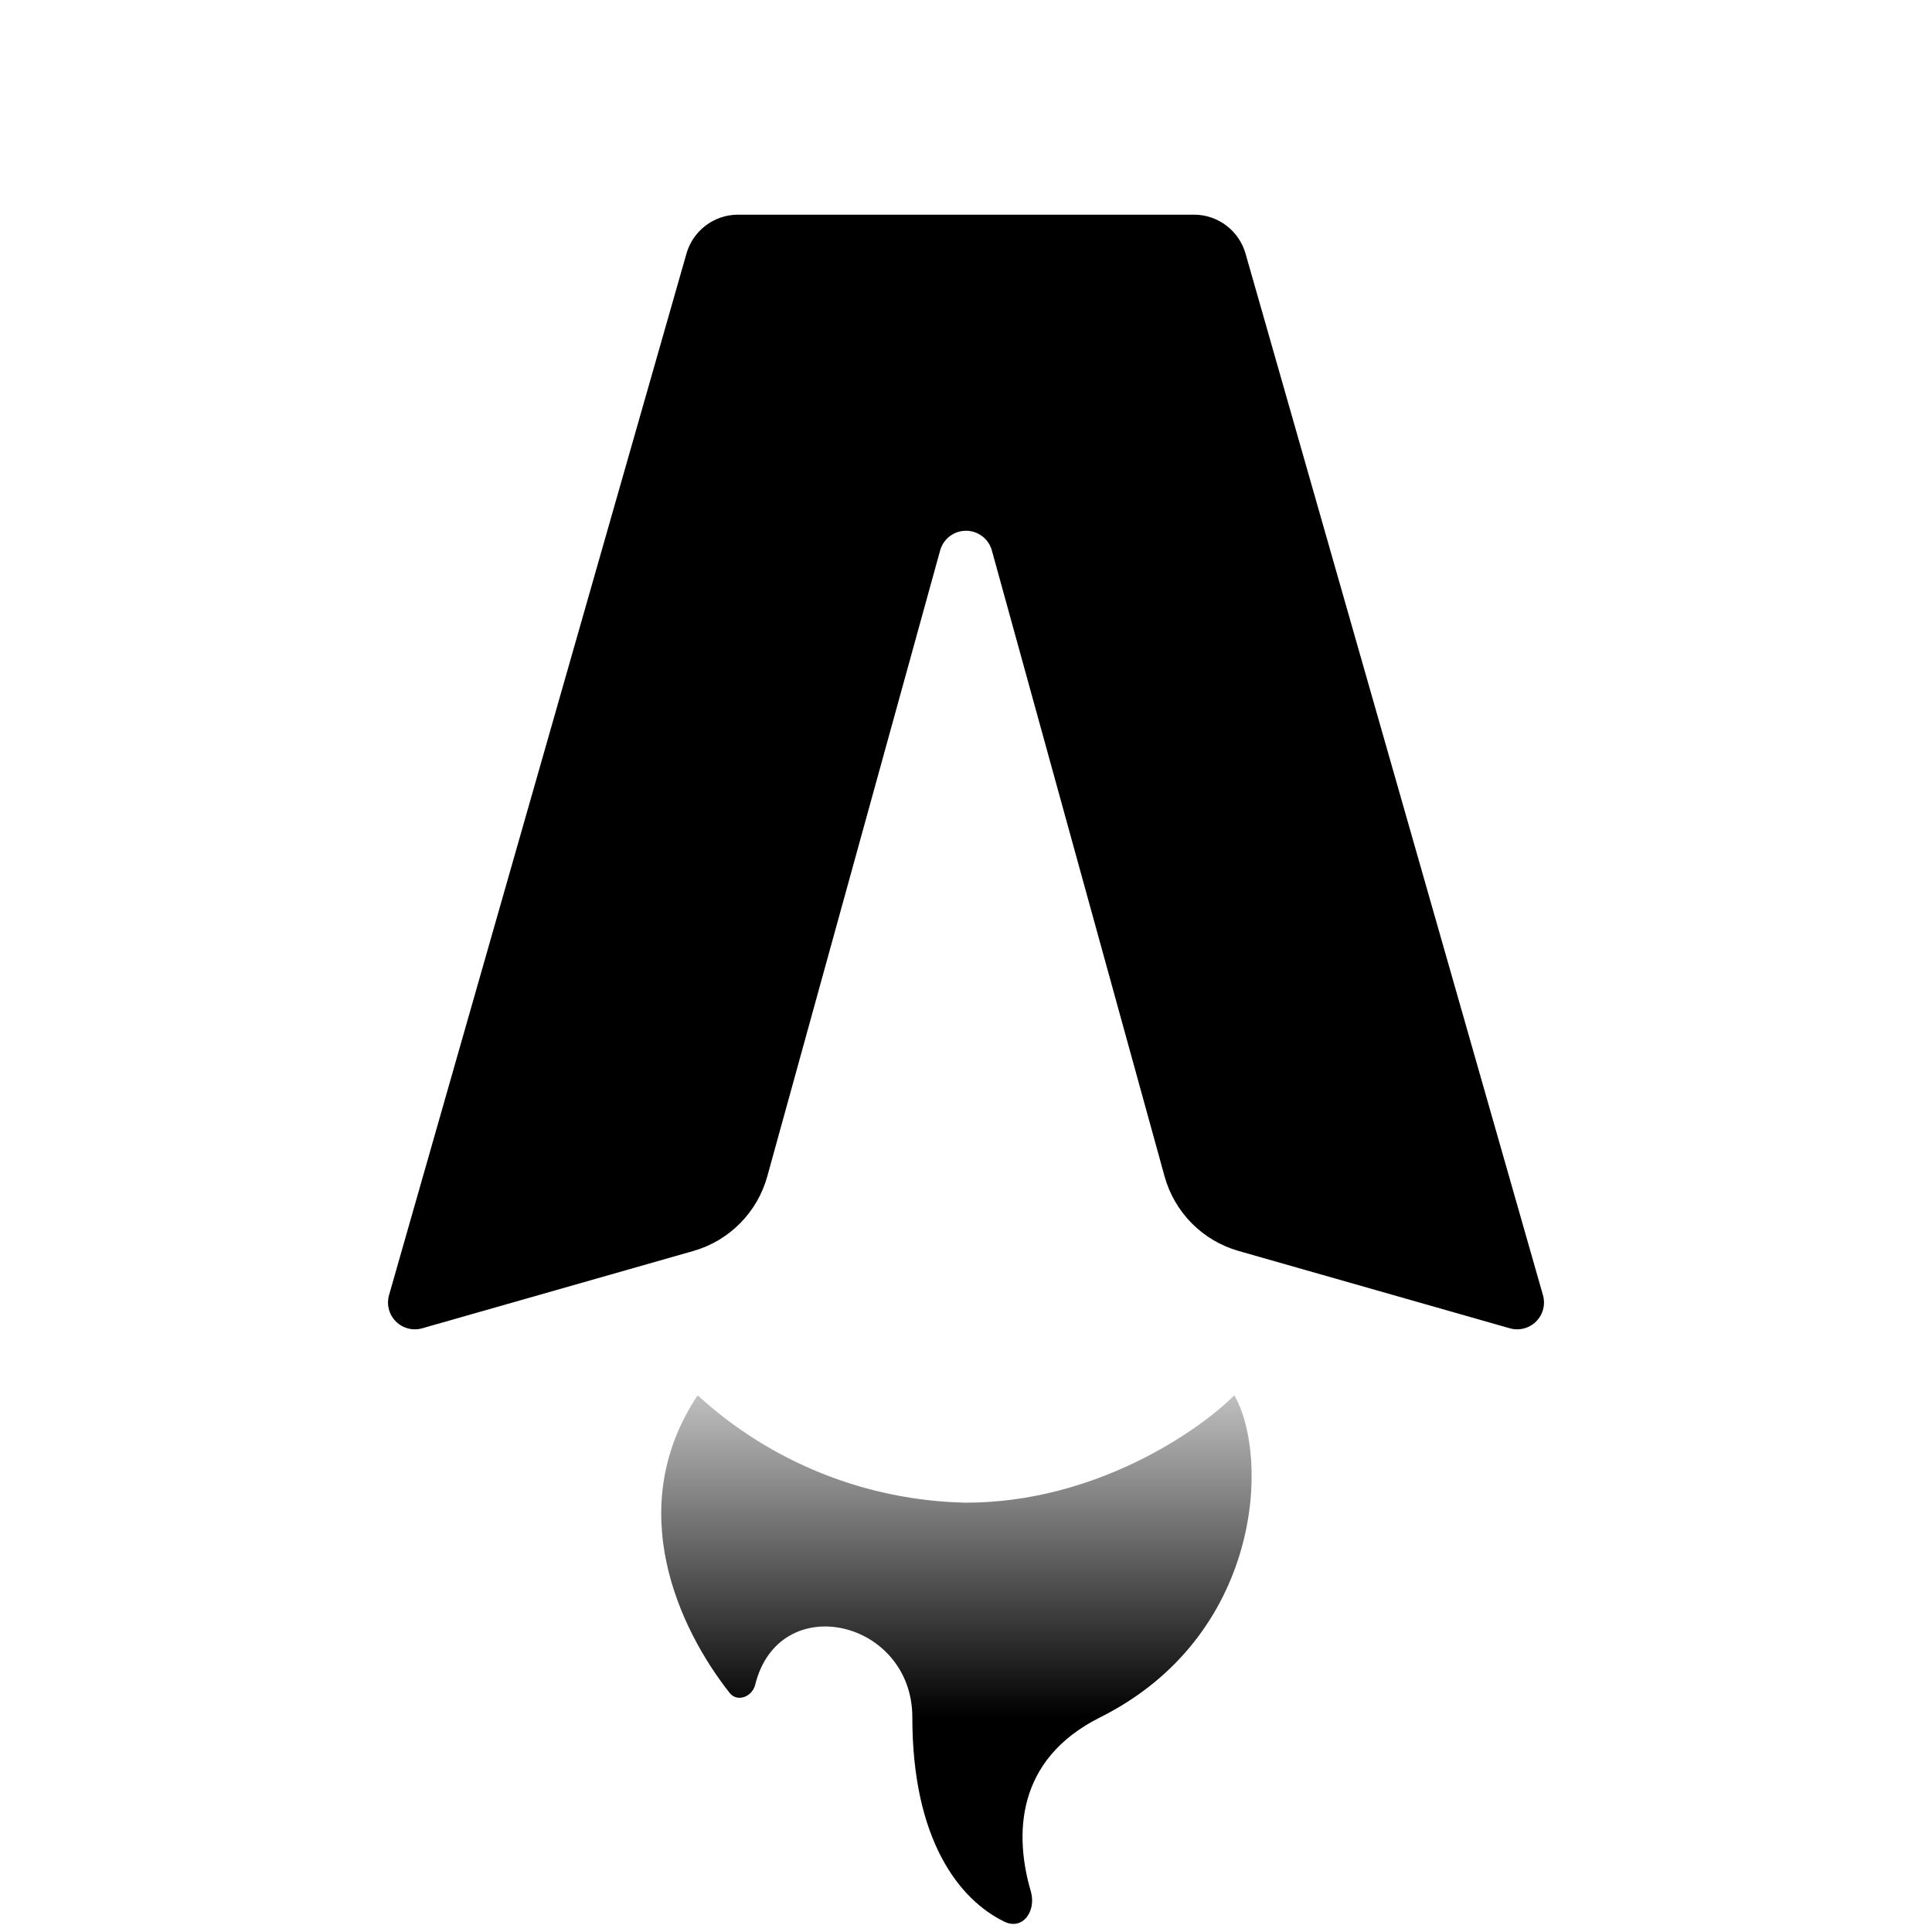
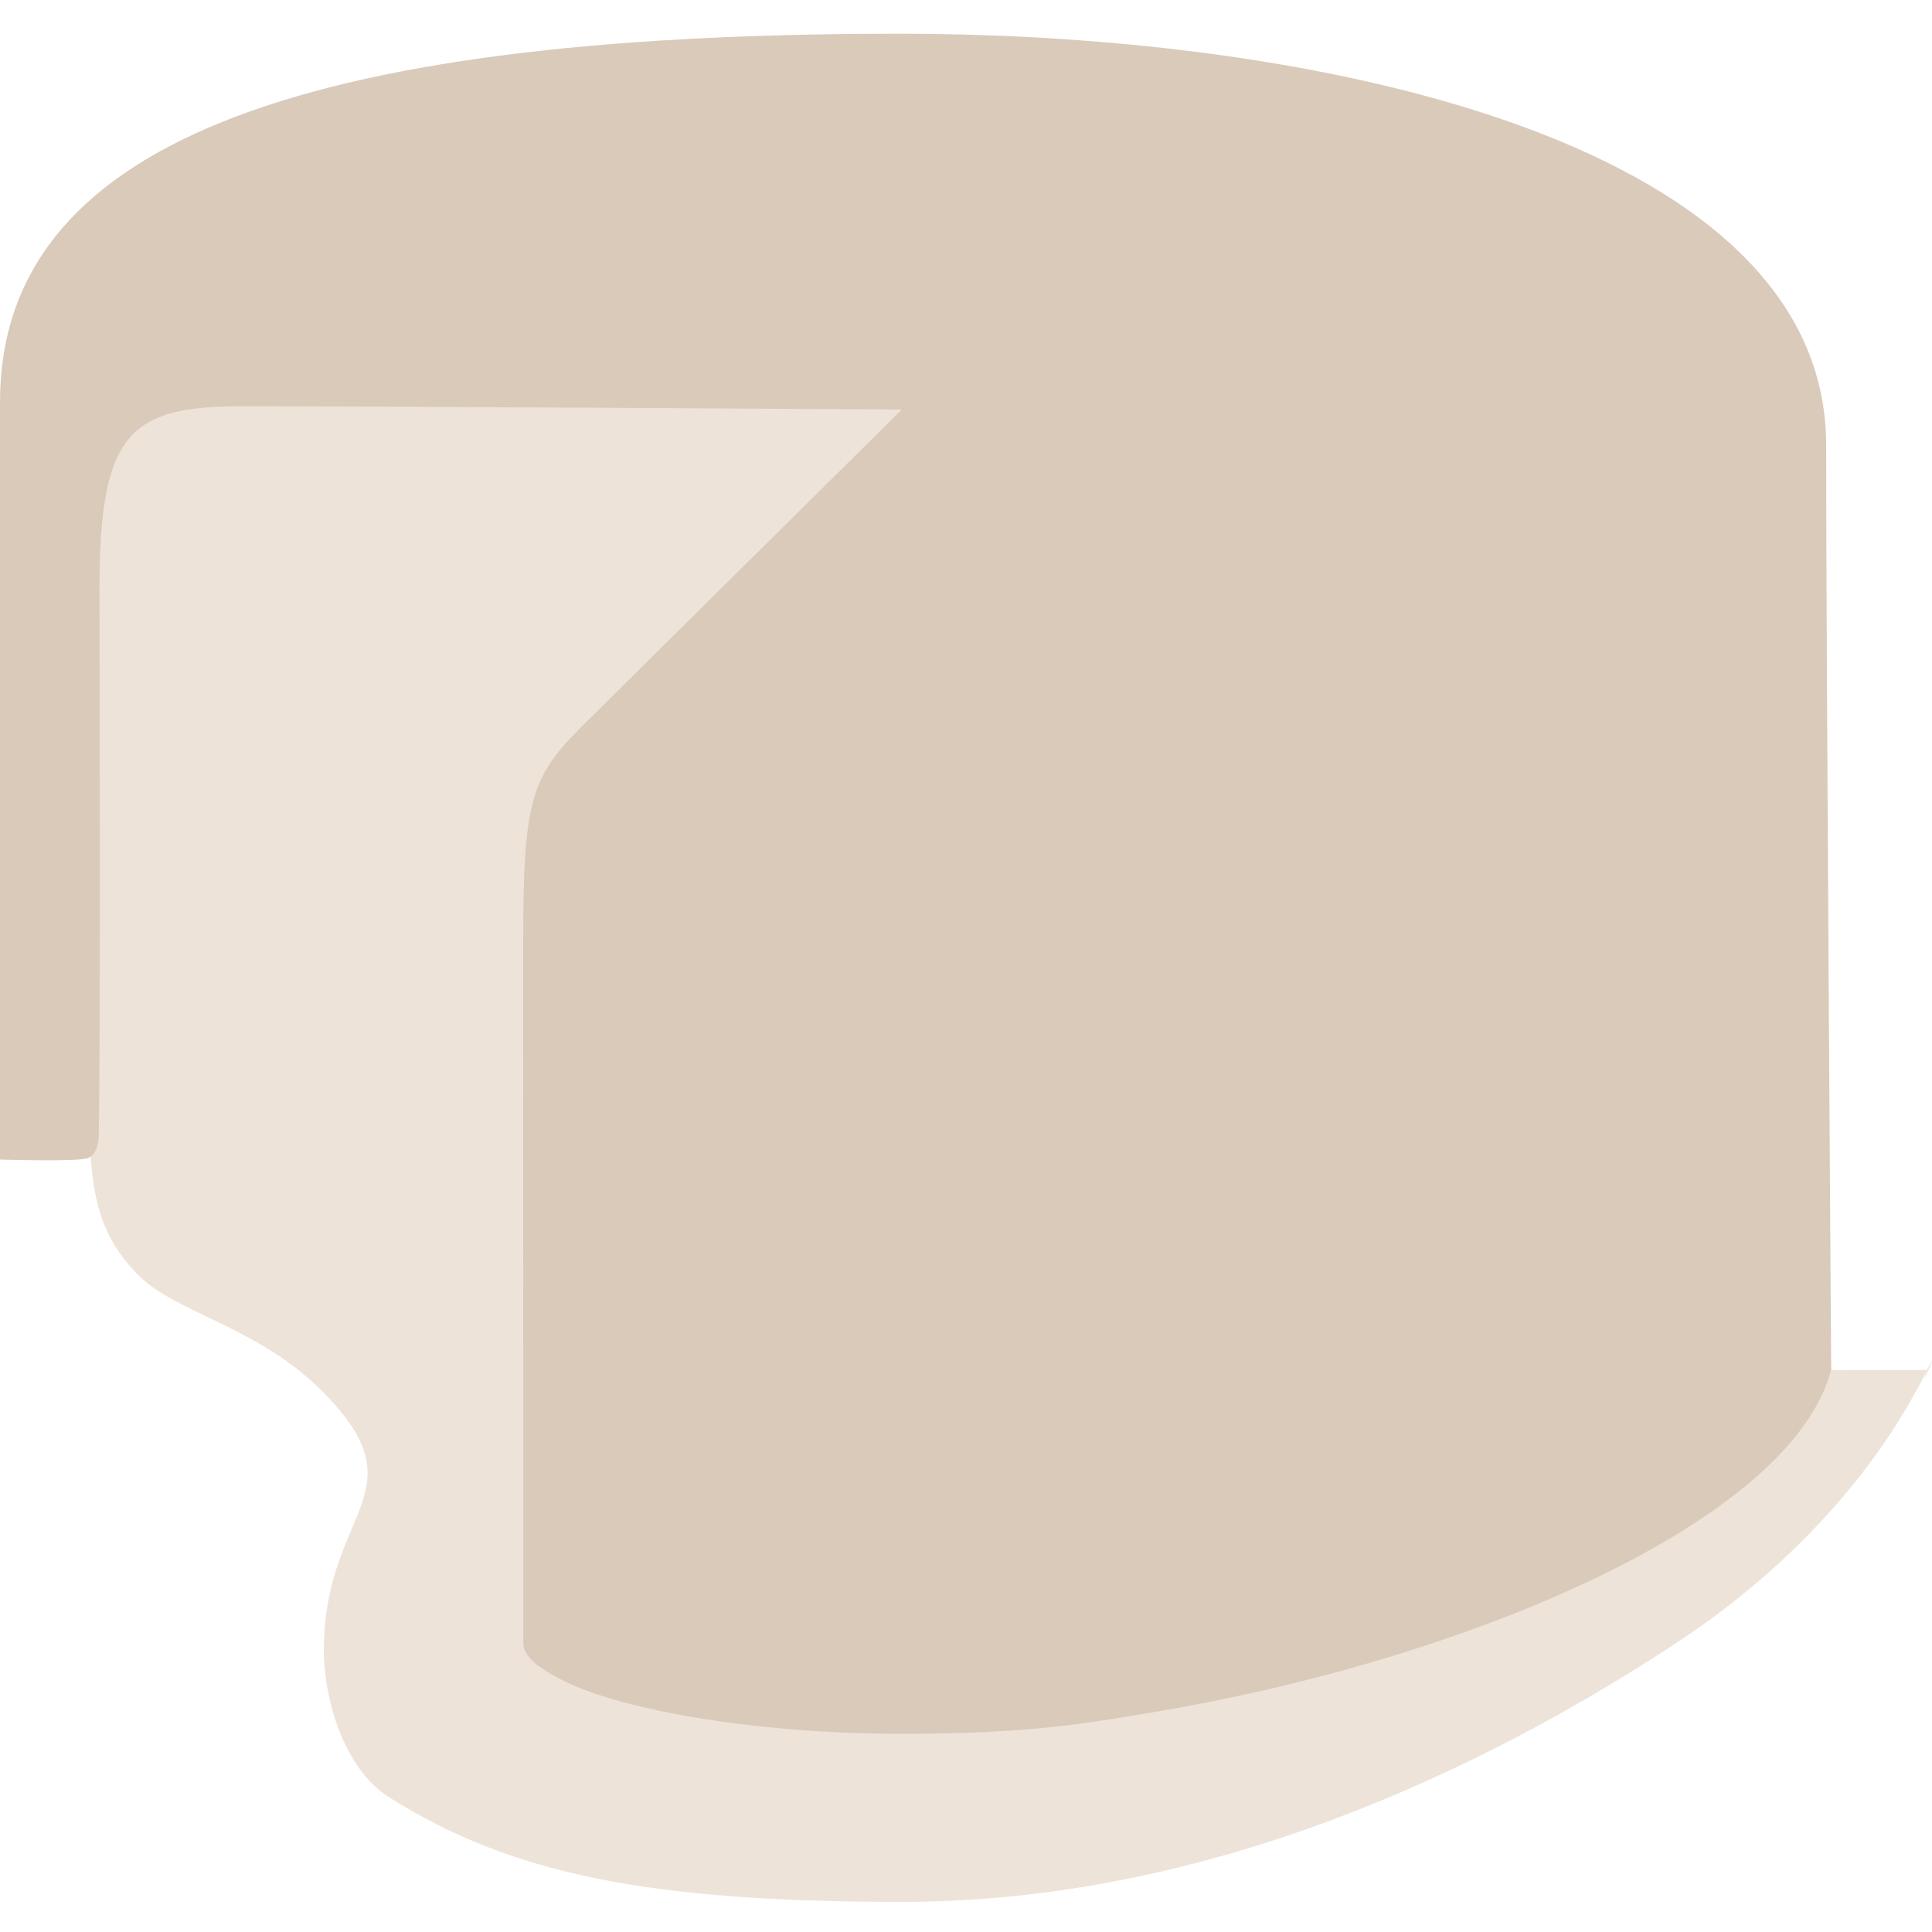
- <svg xmlns="http://www.w3.org/2000/svg" fill="none" viewBox="0 0 36 36">
-   <path fill="#000" d="M22.25 4h-8.5a1 1 0 0 0-.96.73l-5.54 19.4a.5.5 0 0 0 .62.62l5.05-1.44a2 2 0 0 0 1.38-1.4l3.22-11.66a.5.5 0 0 1 .96 0l3.22 11.67a2 2 0 0 0 1.38 1.39l5.05 1.44a.5.5 0 0 0 .62-.62l-5.54-19.4a1 1 0 0 0-.96-.73Z" />
-   <path fill="url(#gradient)" d="M18 28a7.63 7.63 0 0 1-5-2c-1.4 2.1-.35 4.35.6 5.55.14.17.41.07.47-.15.44-1.8 2.93-1.22 2.93.6 0 2.28.87 3.4 1.72 3.81.34.16.59-.2.49-.56-.31-1.05-.29-2.46 1.29-3.25 3-1.5 3.17-4.83 2.5-6-.67.67-2.6 2-5 2Z" />
-   <defs>
-     <linearGradient id="gradient" x1="16" x2="16" y1="32" y2="24" gradientUnits="userSpaceOnUse">
-       <stop stop-color="#000" />
-       <stop offset="1" stop-color="#000" stop-opacity="0" />
-     </linearGradient>
-   </defs>
-   <style>
-     @media (prefers-color-scheme:dark){:root{filter:invert(100%)}}
-   </style>
+ <svg xmlns="http://www.w3.org/2000/svg" width="100%" height="100%" viewBox="0 0 1080 1080" version="1.1" xml:space="preserve" style="fill-rule:evenodd;clip-rule:evenodd;stroke-linejoin:round;stroke-miterlimit:2;">
+   <rect id="favicon" x="0" y="0" width="1080" height="1080" style="fill:none;" />
+   <clipPath id="_clip1">
+     <rect x="0" y="0" width="1080" height="1080" />
+   </clipPath>
+   <g clip-path="url(#_clip1)">
+     <g>
+       <path d="M559.798,68.558c339.246,0 388.415,99.558 388.415,180.217c-0,61.579 75.395,517.103 75.395,517.103l53.659,-0.066c-0,-0 2.326,-6.188 -0,-0c-6.284,16.715 8.554,-17.291 -0,-0c-27.833,56.259 -75.799,110.487 -141.613,153.561c-128.63,84.186 -277.545,143.772 -431.275,143.772c-140.525,0 -218.219,-15.1 -286.991,-58.536c-24.426,-15.427 -36.351,-53.405 -36.351,-82.295c-0,-78.024 54.827,-87.592 0.293,-143.393c-37.331,-38.198 -83.408,-44.329 -105.295,-67.396c-18.609,-19.611 -25.904,-40.428 -25.904,-84.305c-0,-11.089 -2.598,-280.278 -2.598,-379.641c0,-61.584 173.019,-179.021 512.265,-179.021Z" style="fill:#ede3d9;" />
+       <path d="M502.582,18.855c53.67,-0 -53.67,-0 0,-0c244.295,-0 518.25,63.824 518.25,230.012c0,116.605 2.826,516.688 2.826,516.688c0,0 4.294,-16.709 0,0c-21.759,84.673 -202.874,162.528 -381.439,191.996c-34.244,5.651 -66.202,11.659 -137.713,11.659c-84.275,-0 -160.77,-13.963 -192.174,-31.052c-7.751,-4.218 -19.816,-10.821 -19.816,-19.644c0,-46.36 -0.055,-309.789 -0.055,-388.709c-0,-78.921 3.237,-94.163 31.315,-122.242c17.941,-17.94 180.383,-178.648 180.383,-178.648c-0,0 -294.046,-1.827 -368.582,-1.827c-62.602,-0 -79.987,14.251 -79.987,102.188c-0,34.453 0.688,239.73 -0.39,305.703c-0.075,4.593 -1.703,10.792 -6.004,12.402c-5.883,2.202 -49.196,0.811 -49.196,0.811l-0,-423.235c-0,-143.192 163.336,-206.102 502.582,-206.102Z" style="fill:#dacaba;" />
+     </g>
+   </g>
</svg>
